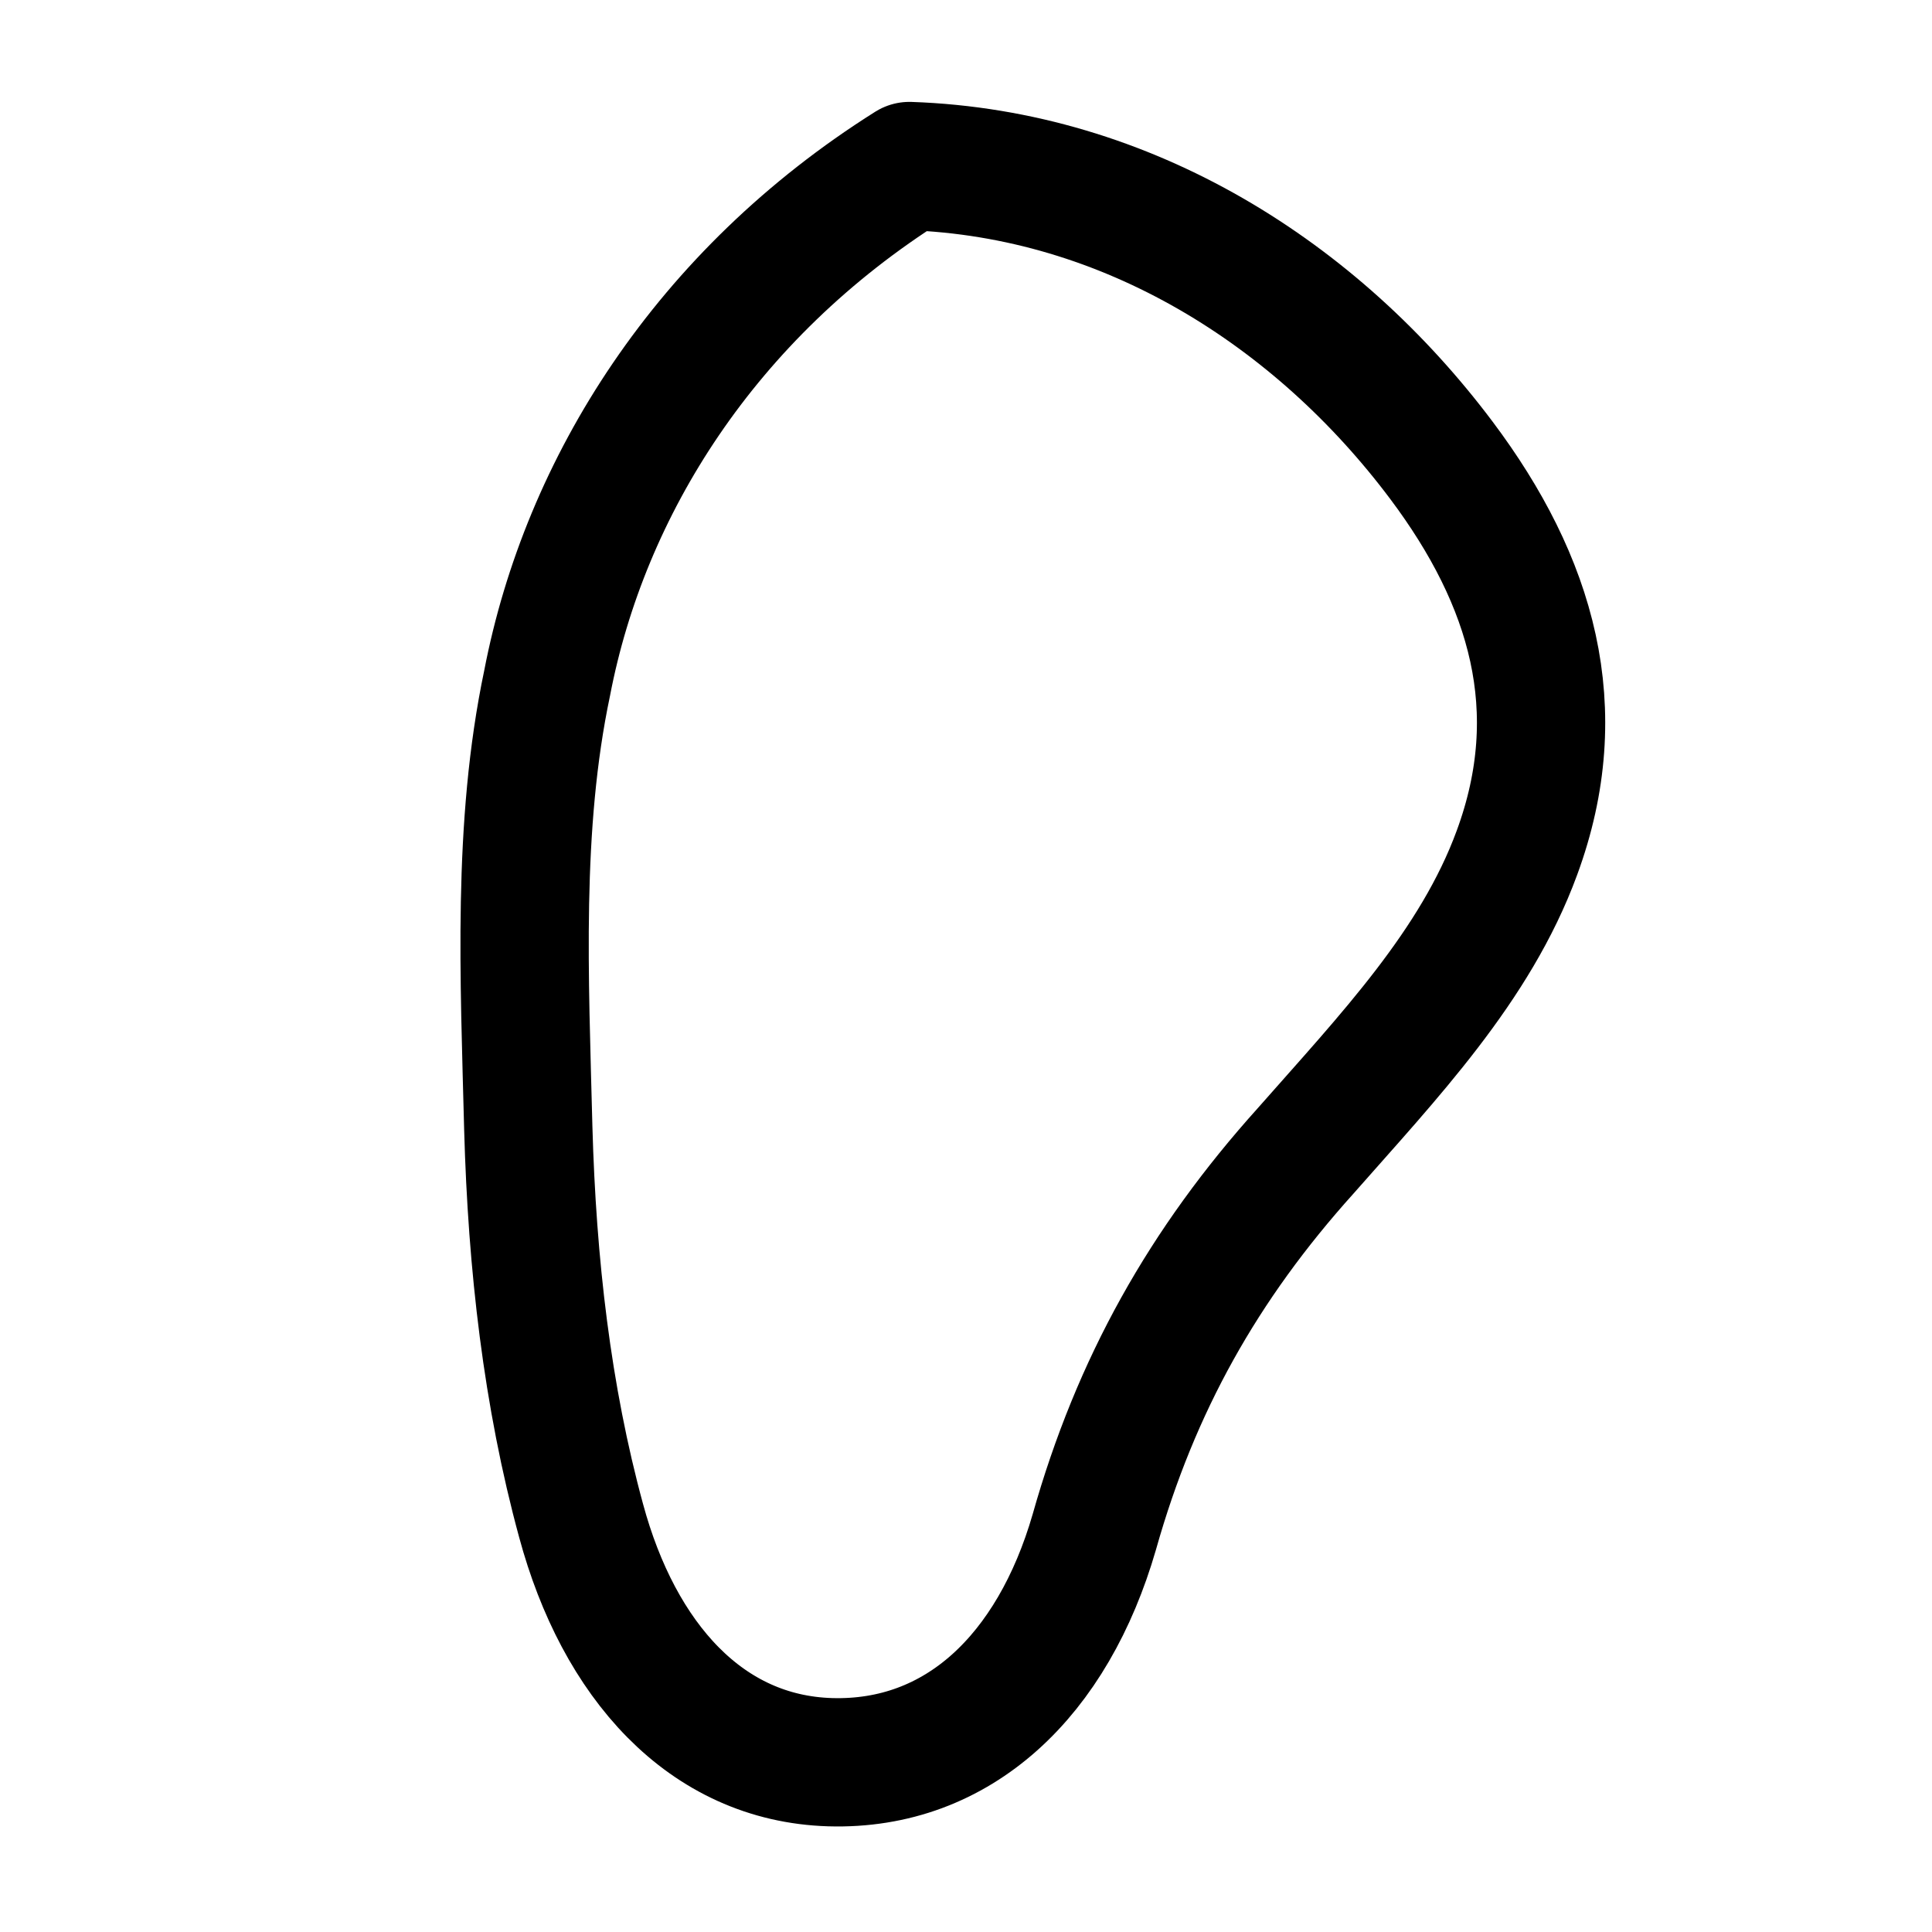
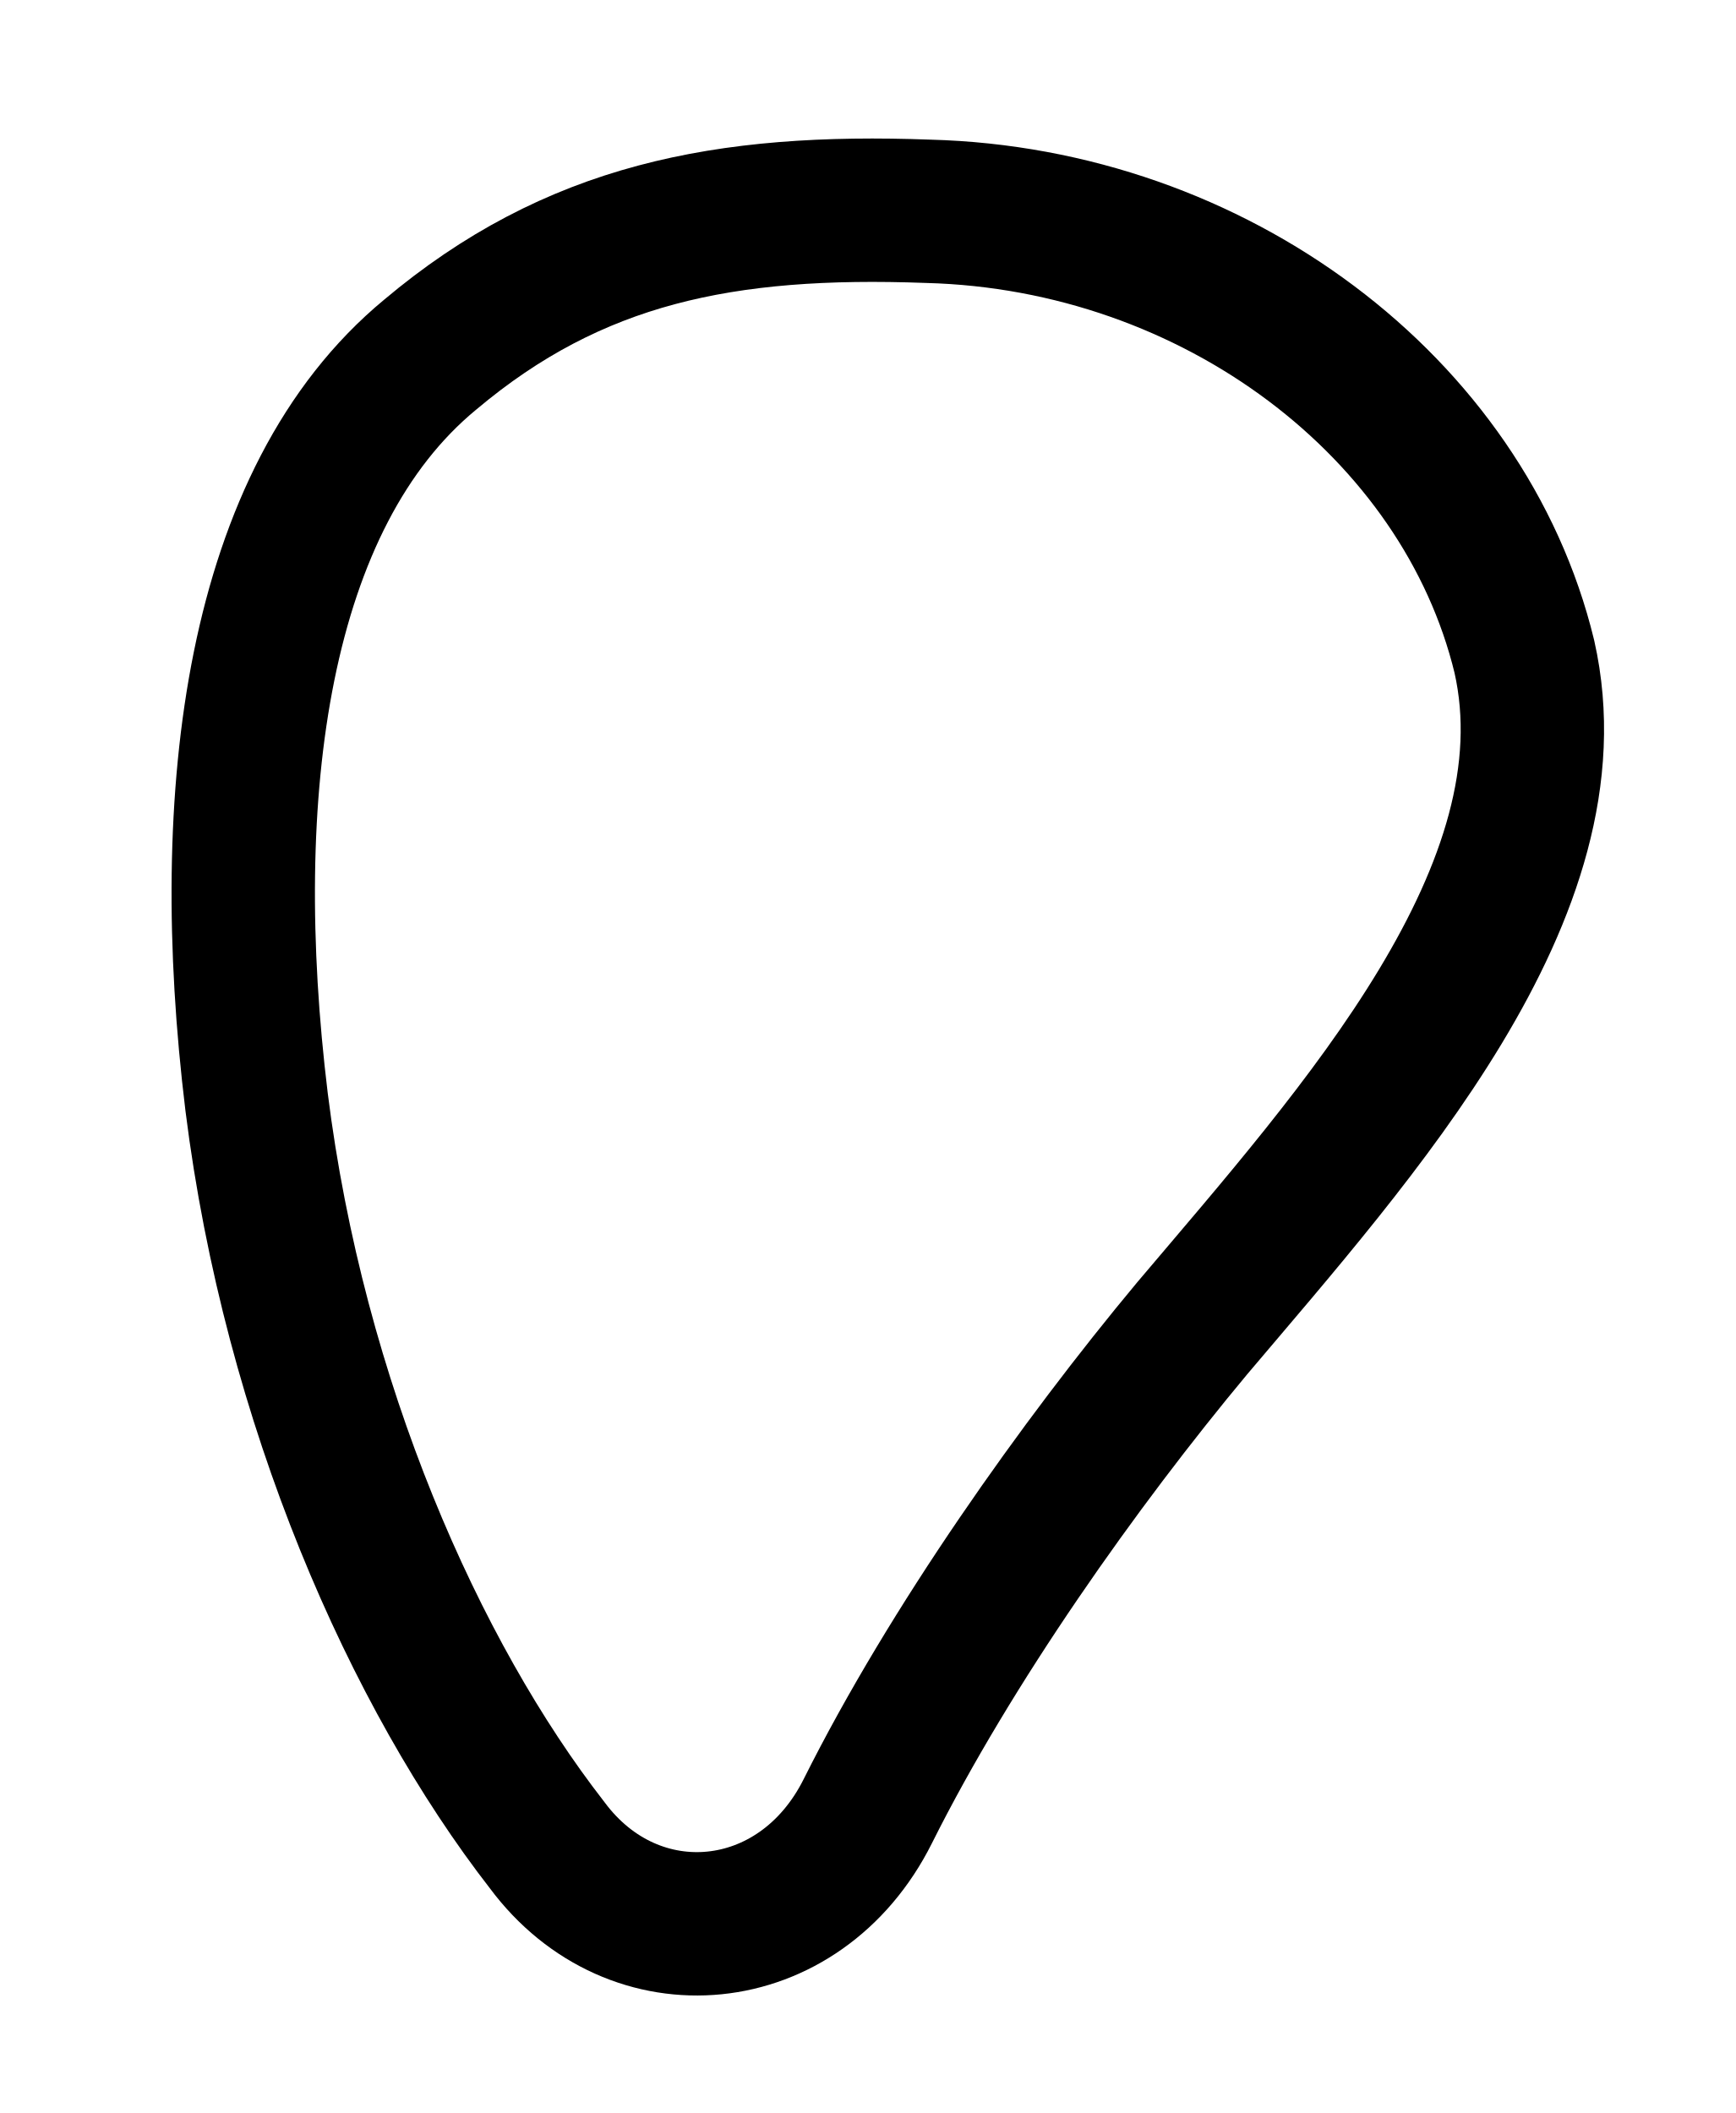
- <svg xmlns="http://www.w3.org/2000/svg" viewBox="0 0 512 512" fill="none" aria-hidden="true">
-   <path d="M241 44c58 2 108 34 141 78 24 32 34 66 20 104-11 30-34 54-56 79-27 30-45 62-56 101-11 38-36 62-70 61-33-1-56-27-66-64-9-33-13-68-14-104-1-40-3-80 5-118C155 129 187 78 241 44Z" stroke="currentColor" stroke-width="34" stroke-linecap="round" stroke-linejoin="round" />
+ <svg xmlns="http://www.w3.org/2000/svg" viewBox="0 0 460 560" fill="none" aria-hidden="true">
+   <path d="M246 56C322 58 388 108 404 174C418 236 360 300 316 352C286 388 252 436 230 480C212 516 168 520 145 489C110 444 78 372 68 292C58 210 68 132 114 94C152 62 192 54 246 56Z" stroke="currentColor" stroke-width="38" stroke-linecap="round" stroke-linejoin="round" />
</svg>
